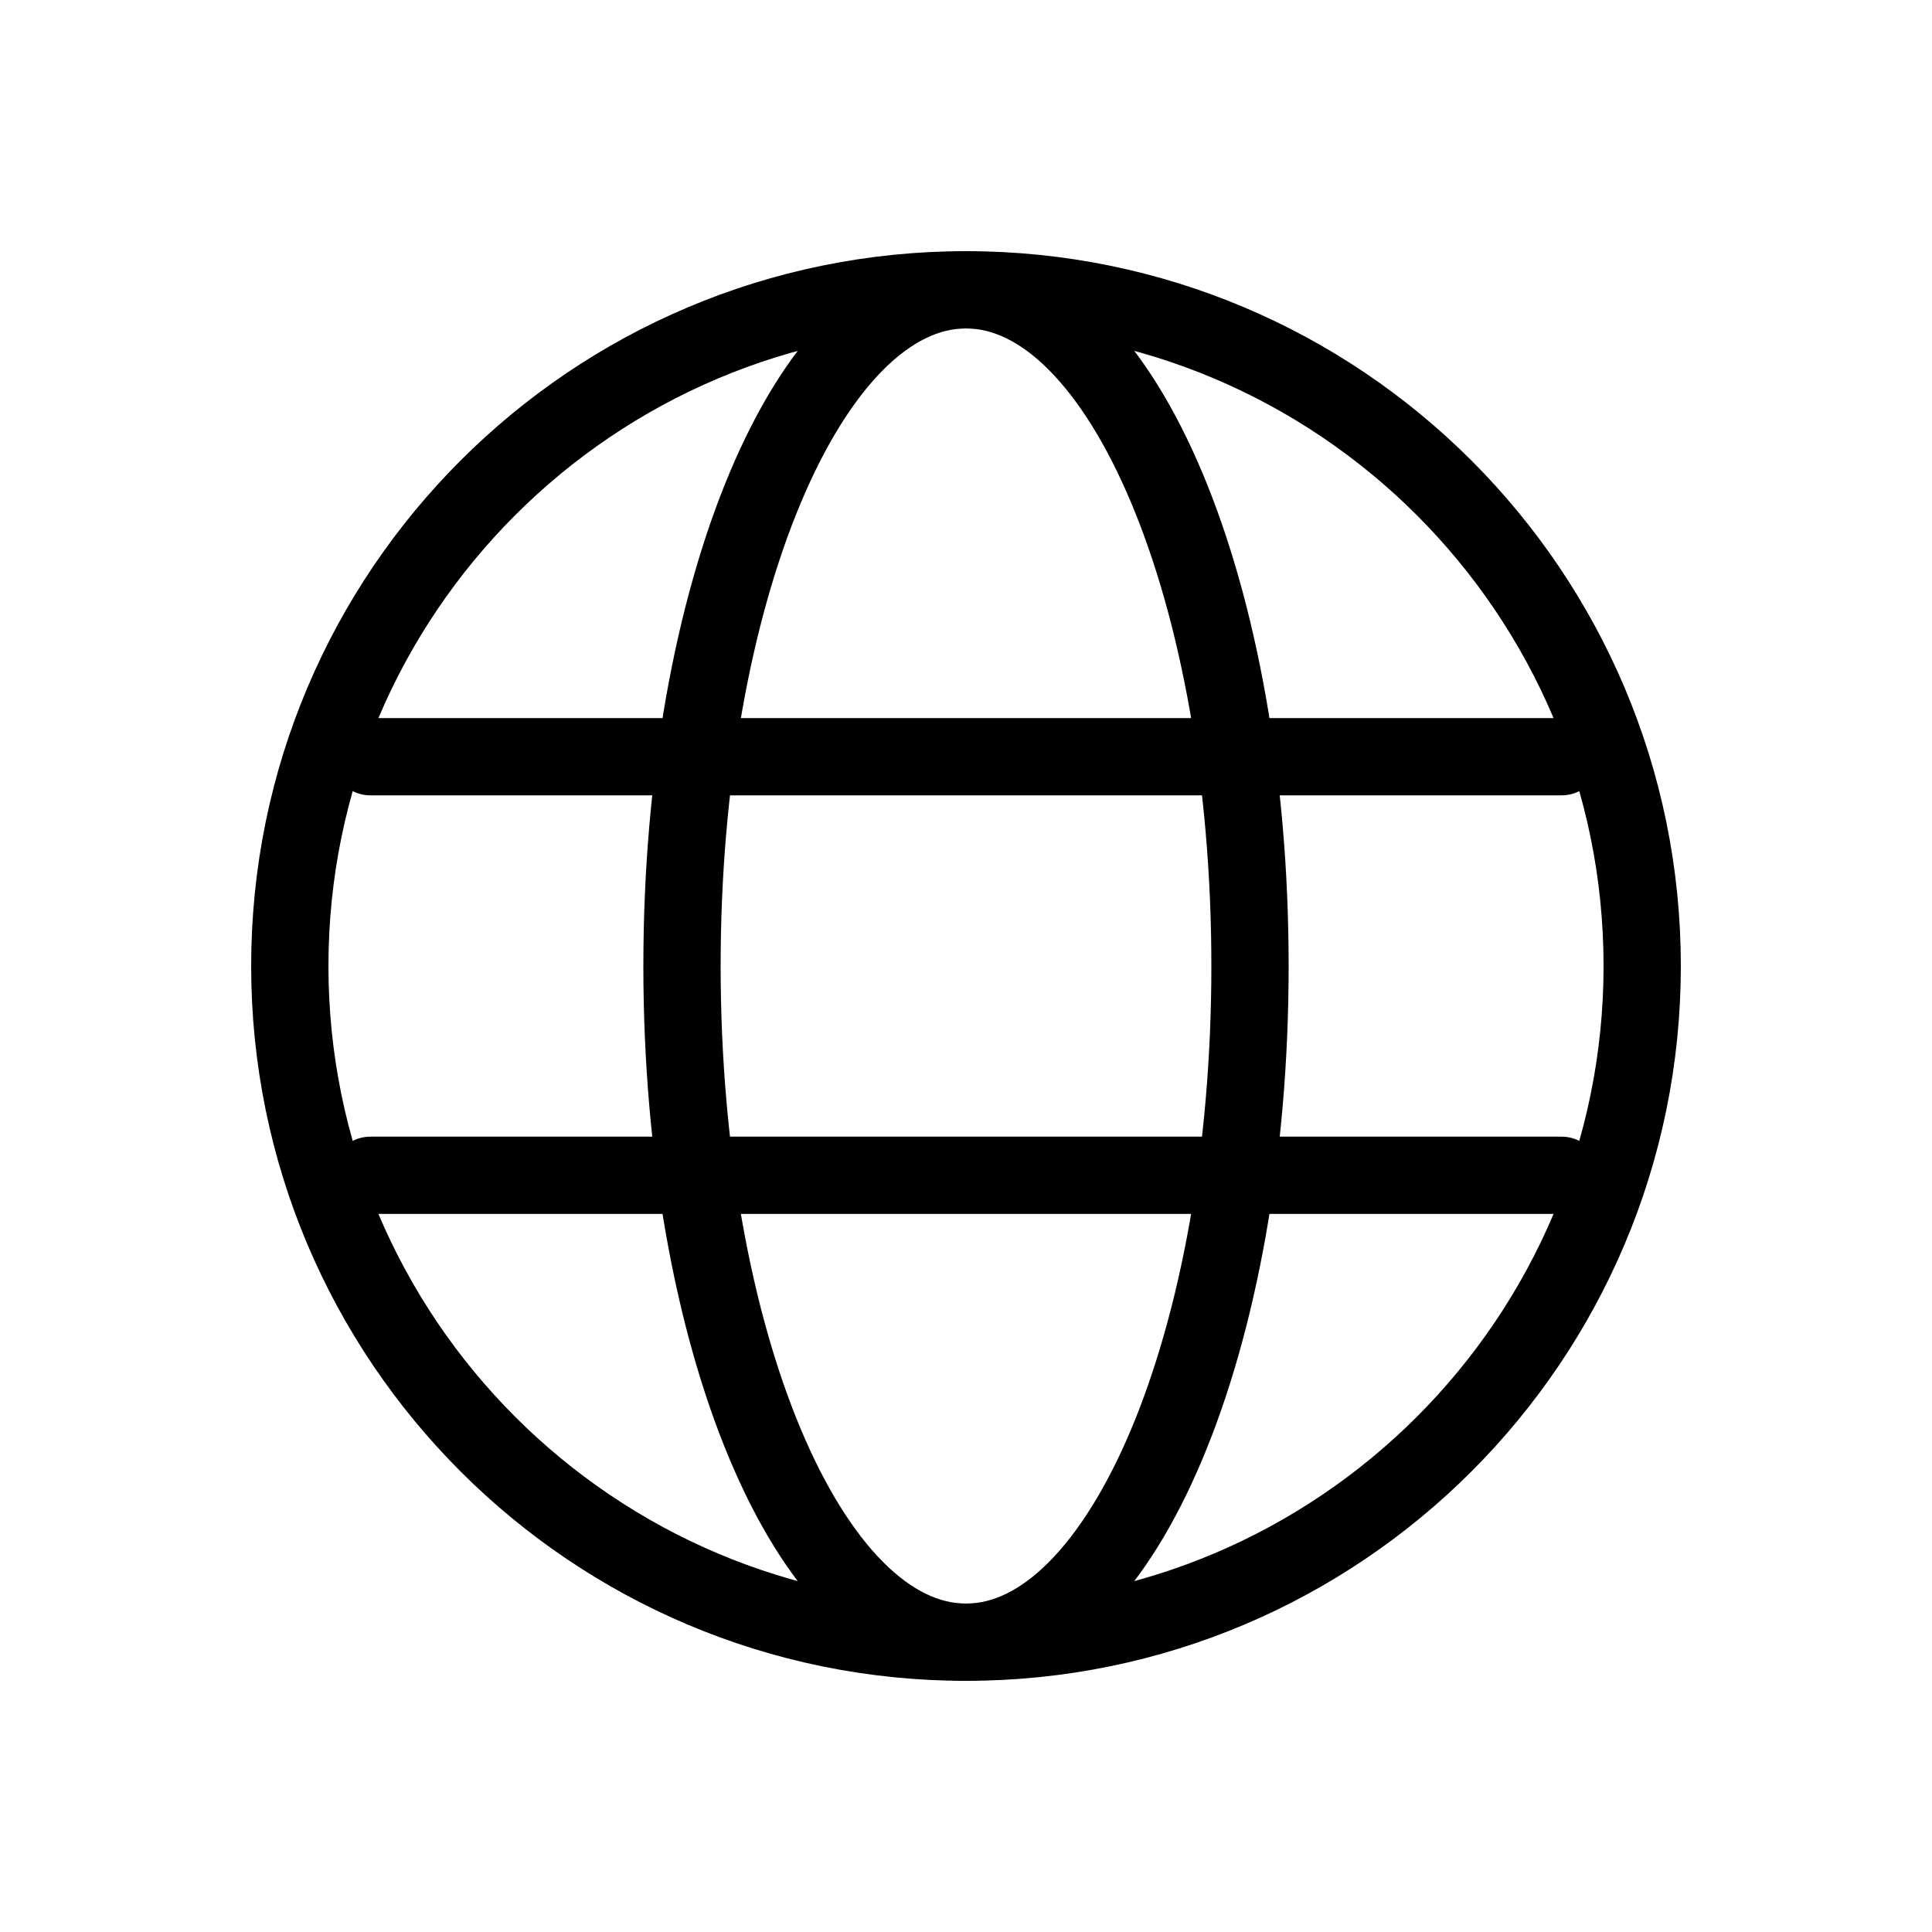
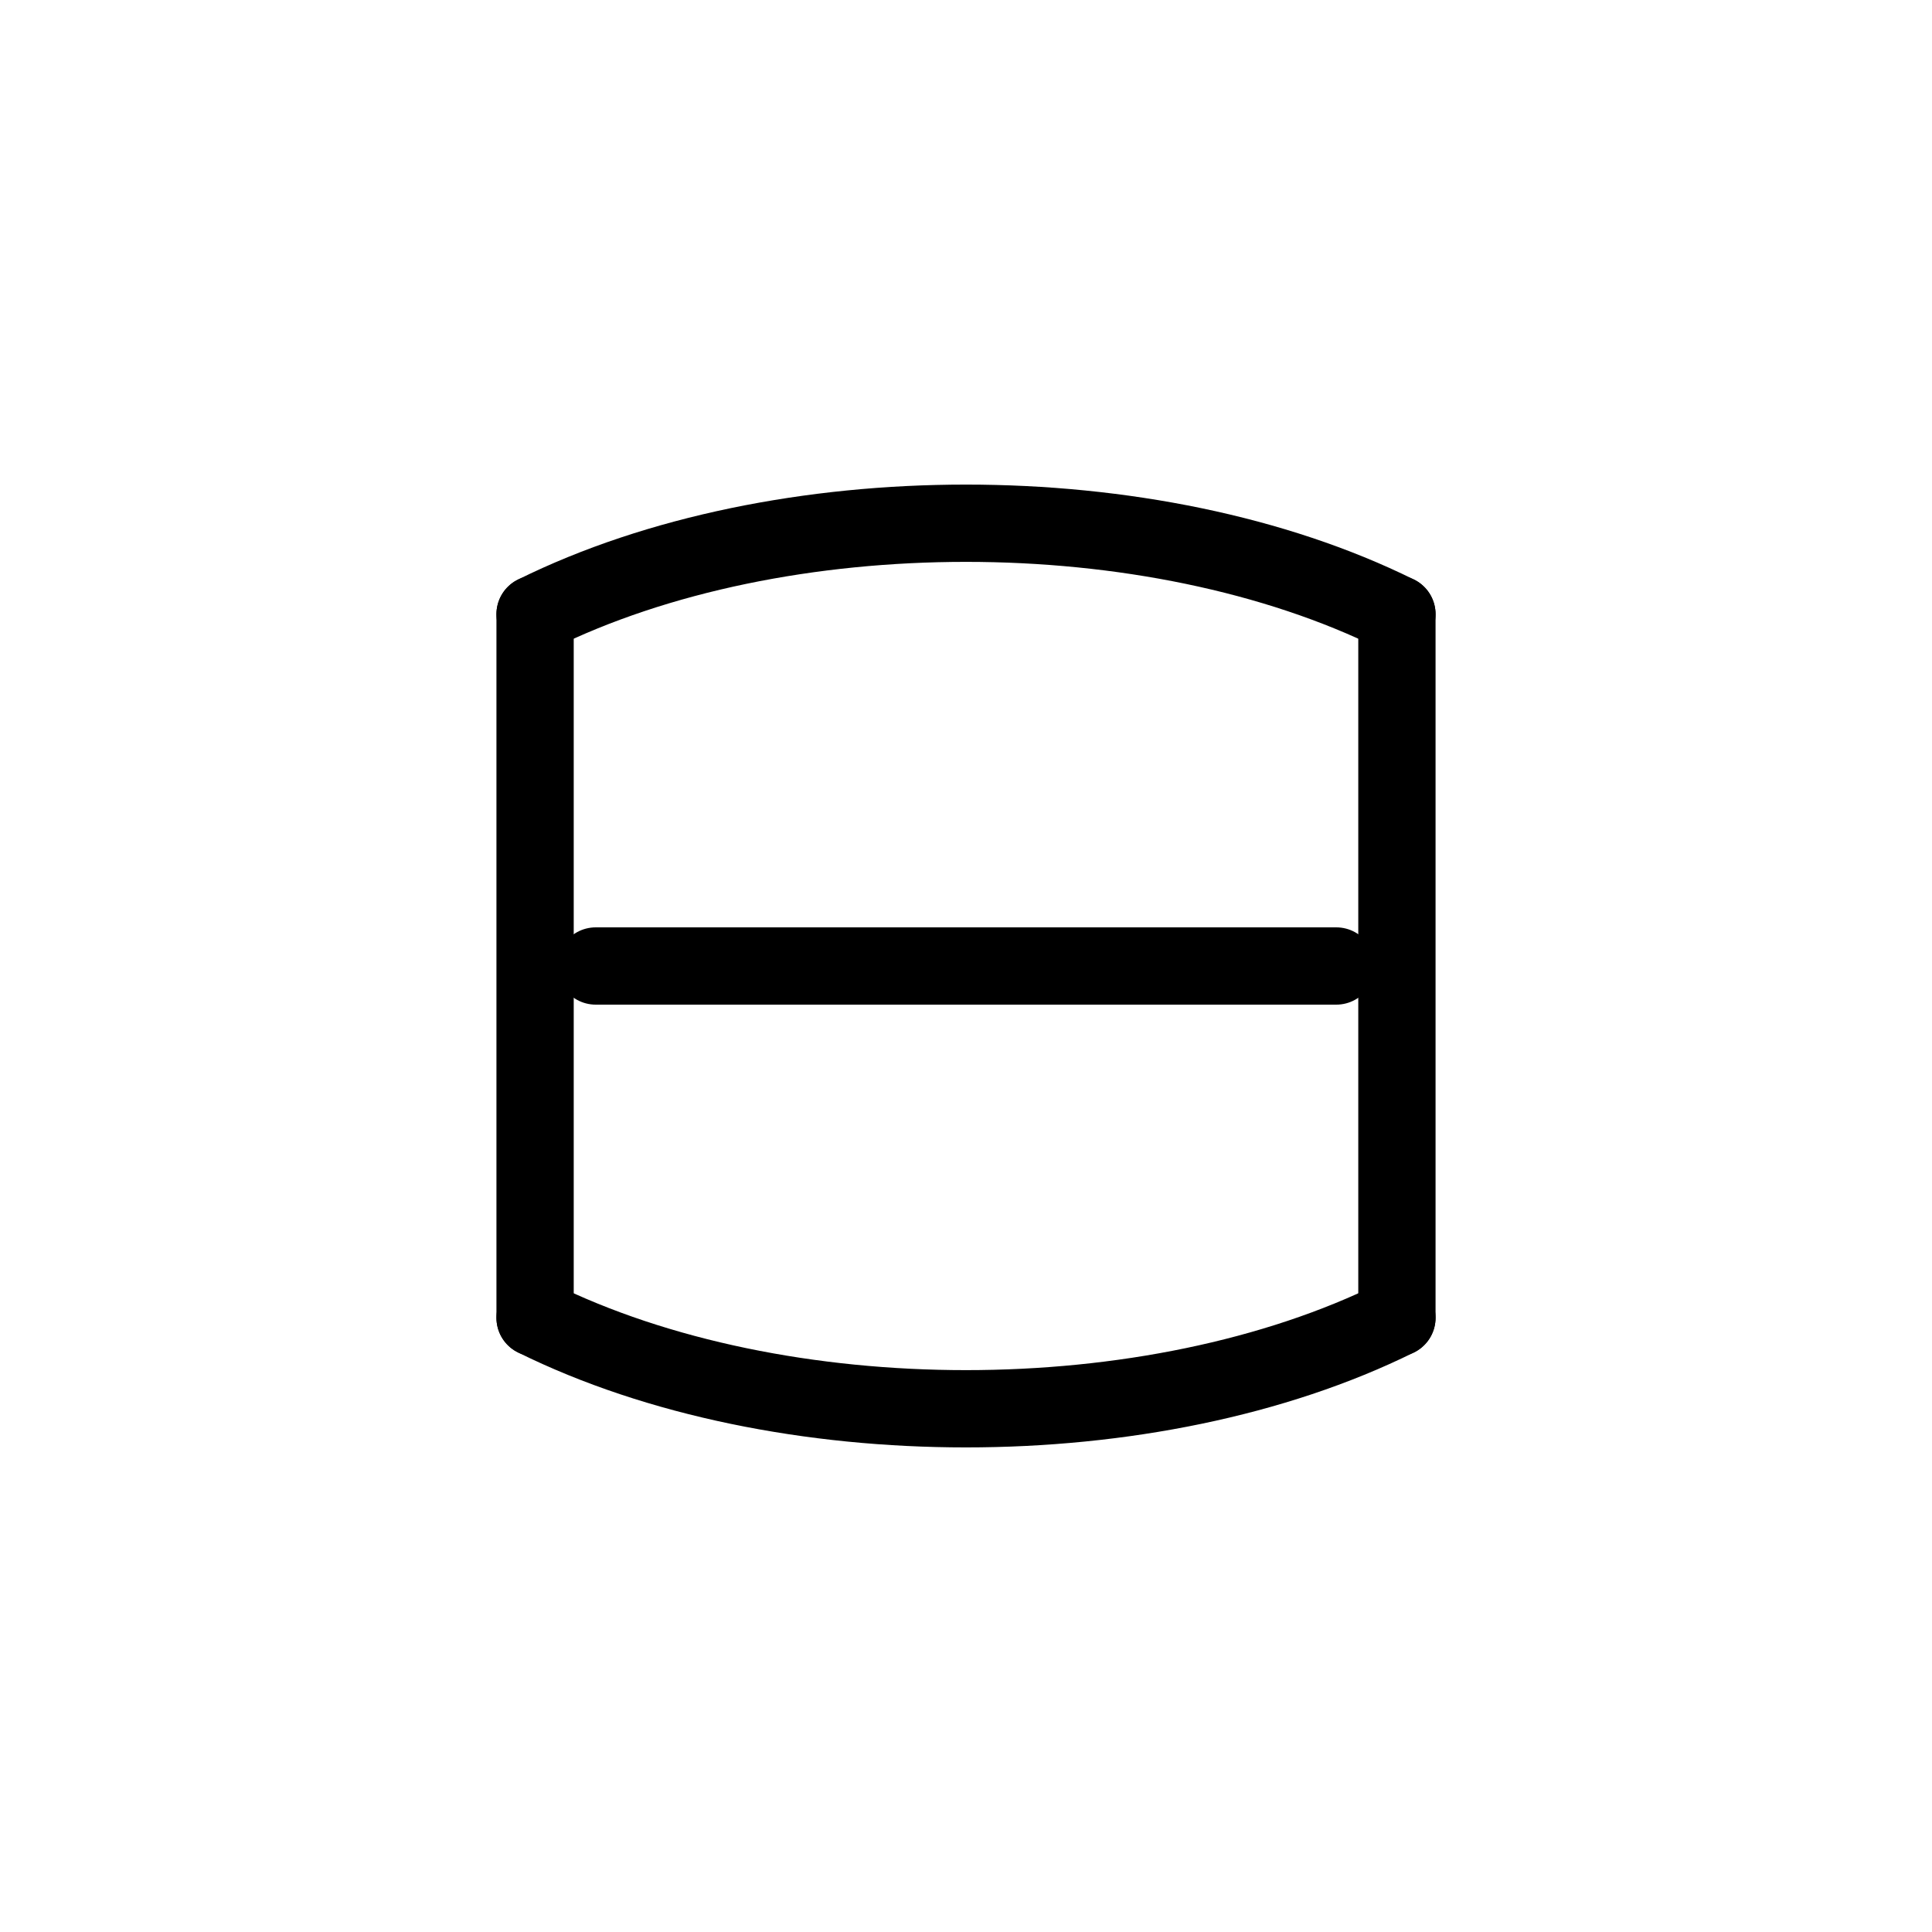
<svg xmlns="http://www.w3.org/2000/svg" version="1.1" id="Layer_1" x="0px" y="0px" viewBox="0 0 24 24" enable-background="new 0 0 24 24" xml:space="preserve">
-   <path fill="none" stroke="#000000" stroke-width="0.96" stroke-linecap="round" stroke-linejoin="round" stroke-miterlimit="10" d="  M20.4,12c0,4.639-3.761,8.4-8.4,8.4S3.6,16.639,3.6,12S7.361,3.6,12,3.6S20.4,7.361,20.4,12L20.4,12z" />
-   <line fill="none" stroke="#000000" stroke-width="0.96" stroke-linecap="round" stroke-linejoin="round" stroke-miterlimit="10" x1="4.6" y1="9.4" x2="19.4" y2="9.4" />
-   <line fill="none" stroke="#000000" stroke-width="0.96" stroke-linecap="round" stroke-linejoin="round" stroke-miterlimit="10" x1="4.6" y1="14.6" x2="19.4" y2="14.6" />
-   <path fill="none" stroke="#000000" stroke-width="0.96" stroke-linecap="round" stroke-linejoin="round" stroke-miterlimit="10" d="  M15.528,12c0,4.639-1.58,8.4-3.528,8.4S8.472,16.639,8.472,12S10.052,3.6,12,3.6S15.528,7.361,15.528,12L15.528,12z" />
+   <path fill="none" stroke="#000000" stroke-width="0.96" stroke-linecap="round" stroke-linejoin="round" stroke-miterlimit="10" d="  M6.647,7.63c3.043-1.507,7.663-1.507,10.706,0" />
+   <path fill="none" stroke="#000000" stroke-width="0.96" stroke-linecap="round" stroke-linejoin="round" stroke-miterlimit="10" d="  M17.353,16.37c-3.043,1.507-7.663,1.507-10.706,0" />
+   <line fill="none" stroke="#000000" stroke-width="0.96" stroke-linecap="round" stroke-linejoin="round" stroke-miterlimit="10" x1="6.647" y1="7.63" x2="6.647" y2="16.37" />
+   <line fill="none" stroke="#000000" stroke-width="0.96" stroke-linecap="round" stroke-linejoin="round" stroke-miterlimit="10" x1="17.353" y1="7.63" x2="17.353" y2="16.37" />
+   <line fill="none" stroke="#000000" stroke-width="0.96" stroke-linecap="round" stroke-linejoin="round" stroke-miterlimit="10" x1="7.4" y1="12" x2="16.6" y2="12" />
  <g>
</g>
  <g>
</g>
  <g>
</g>
  <g>
</g>
  <g>
</g>
  <g>
</g>
  <g>
</g>
  <g>
</g>
  <g>
</g>
  <g>
</g>
  <g>
</g>
  <g>
</g>
  <g>
</g>
  <g>
</g>
  <g>
</g>
</svg>
